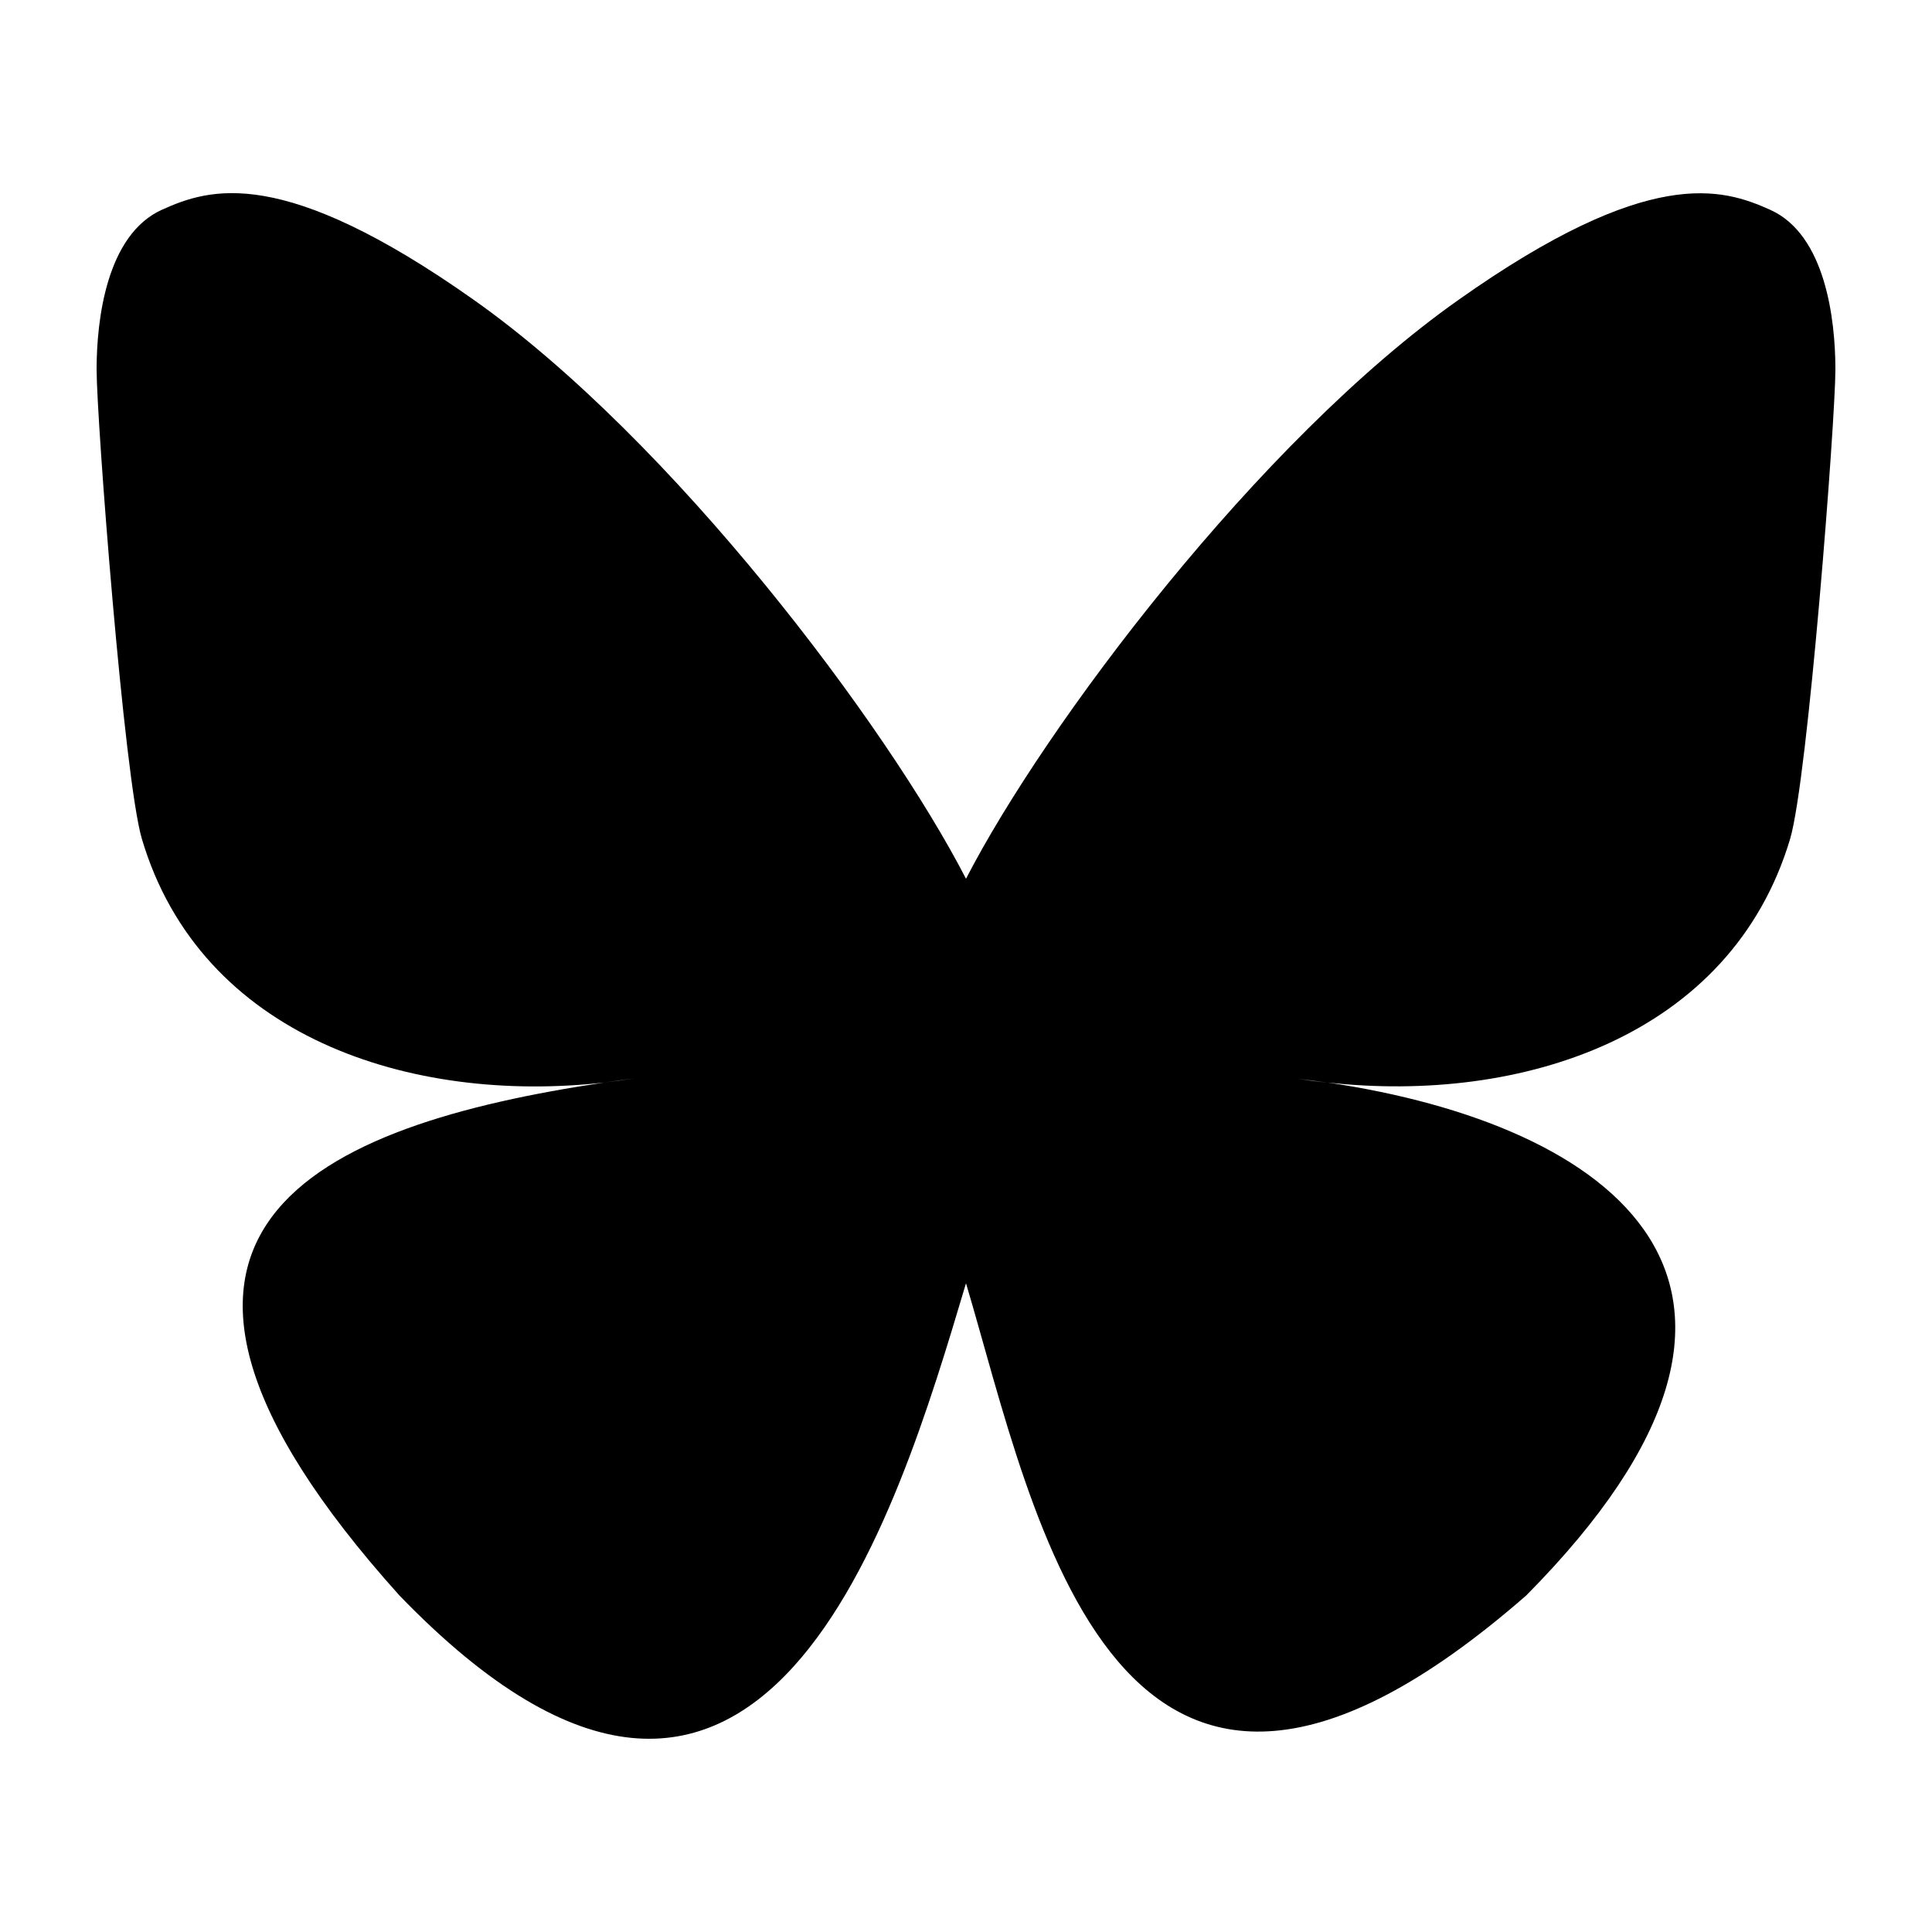
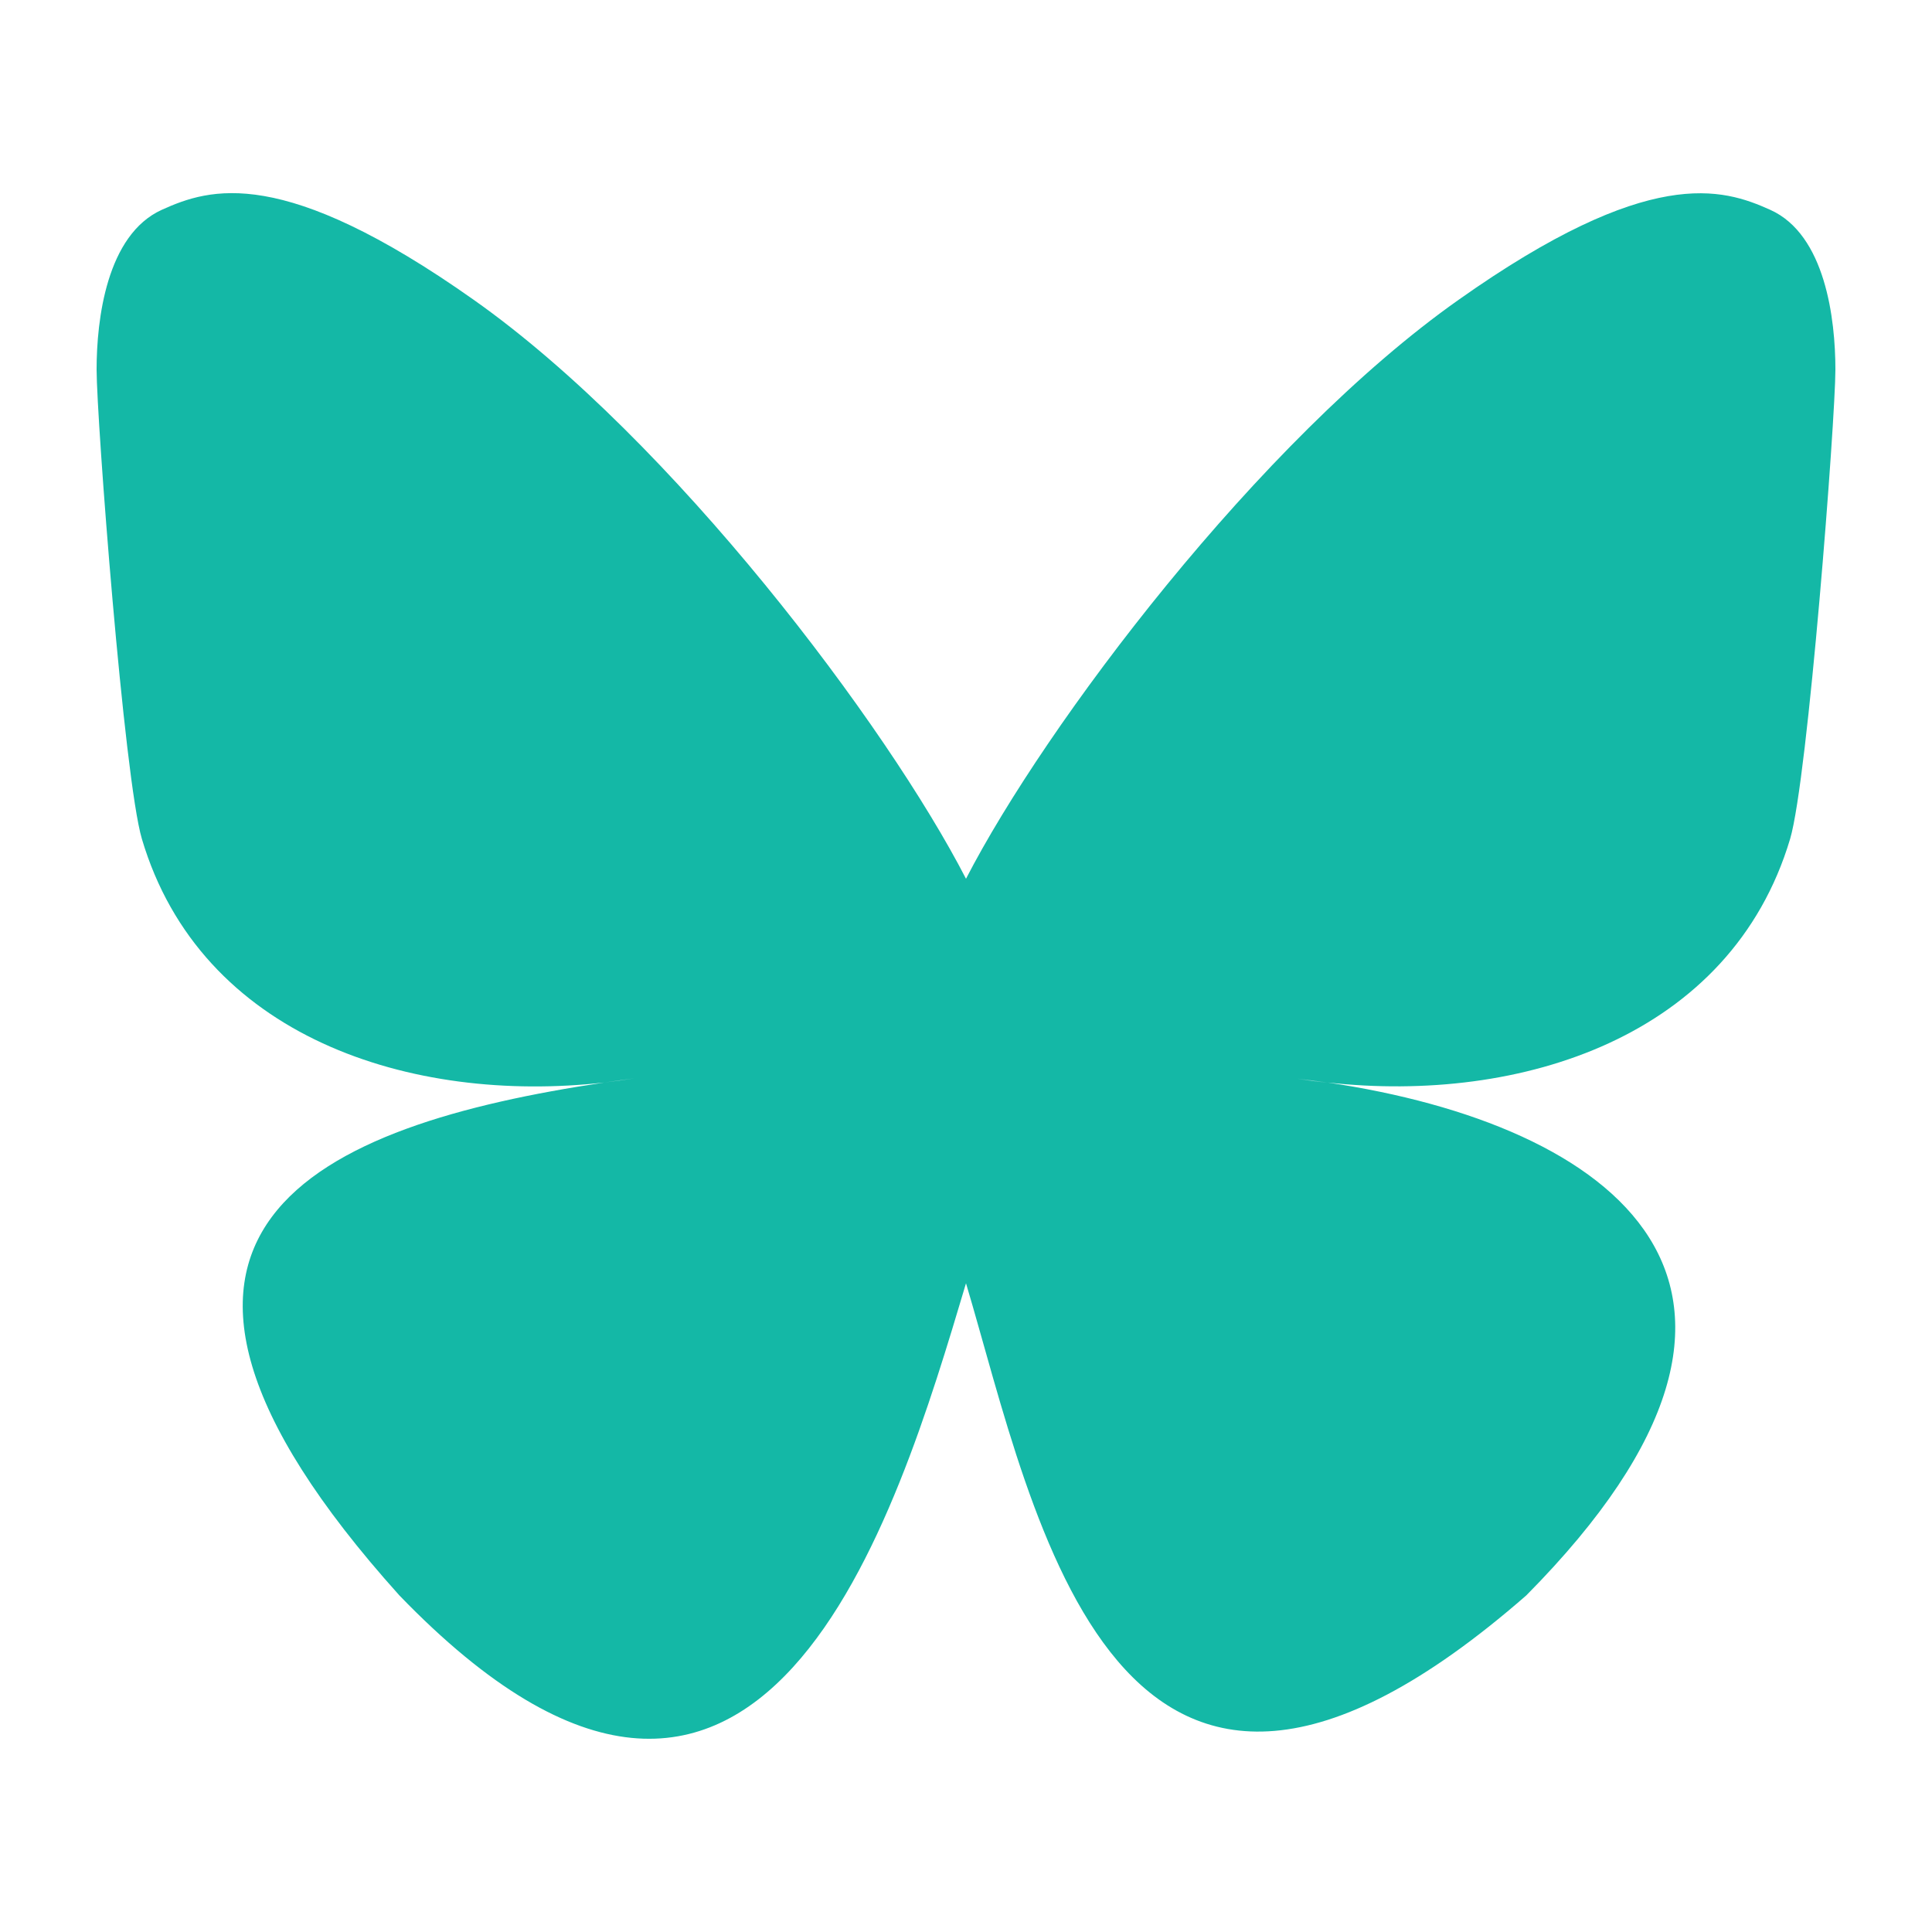
- <svg xmlns="http://www.w3.org/2000/svg" viewBox="0 0 640 640">
-   <path fill="currentColor" d="M439.8 358.7C436.5 358.3 433.1 357.9 429.8 357.4C433.2 357.8 436.5 358.3 439.8 358.7zM320 291.1C293.9 240.4 222.9 145.9 156.9 99.3C93.6 54.6 69.5 62.3 53.6 69.5C35.3 77.8 32 105.9 32 122.4C32 138.9 41.1 258 47 277.9C66.5 343.6 136.1 365.8 200.2 358.6C203.5 358.1 206.8 357.7 210.2 357.2C206.9 357.7 203.6 358.2 200.2 358.6C106.3 372.6 22.9 406.8 132.3 528.5C252.6 653.1 297.1 501.8 320 425.1C342.9 501.8 369.2 647.6 505.6 528.5C608 425.1 533.7 372.5 439.8 358.6C436.5 358.2 433.1 357.8 429.8 357.3C433.2 357.7 436.5 358.2 439.8 358.6C503.9 365.7 573.4 343.5 593 277.9C598.9 258 608 139 608 122.4C608 105.8 604.7 77.7 586.4 69.5C570.6 62.4 546.4 54.6 483.2 99.3C417.1 145.9 346.1 240.4 320 291.1z" />
+ <svg xmlns="http://www.w3.org/2000/svg" width="2rem" height="2rem" viewBox="0 0 640 640">
+   <path fill="#14b8a6" d="M439.8 358.7C436.5 358.3 433.1 357.9 429.8 357.4C433.2 357.8 436.5 358.3 439.8 358.7zM320 291.1C293.9 240.4 222.9 145.9 156.9 99.3C93.6 54.6 69.5 62.3 53.6 69.5C35.3 77.8 32 105.9 32 122.4C32 138.9 41.1 258 47 277.9C66.5 343.6 136.1 365.8 200.2 358.6C203.5 358.1 206.8 357.7 210.2 357.2C206.9 357.7 203.6 358.2 200.2 358.6C106.3 372.6 22.9 406.8 132.3 528.5C252.6 653.1 297.1 501.8 320 425.1C342.9 501.8 369.2 647.6 505.6 528.5C608 425.1 533.7 372.5 439.8 358.6C436.5 358.2 433.1 357.8 429.8 357.3C433.2 357.7 436.5 358.2 439.8 358.6C503.9 365.7 573.4 343.5 593 277.9C598.9 258 608 139 608 122.4C608 105.8 604.7 77.7 586.4 69.5C570.6 62.4 546.4 54.6 483.2 99.3C417.1 145.9 346.1 240.4 320 291.1z" />
</svg>
